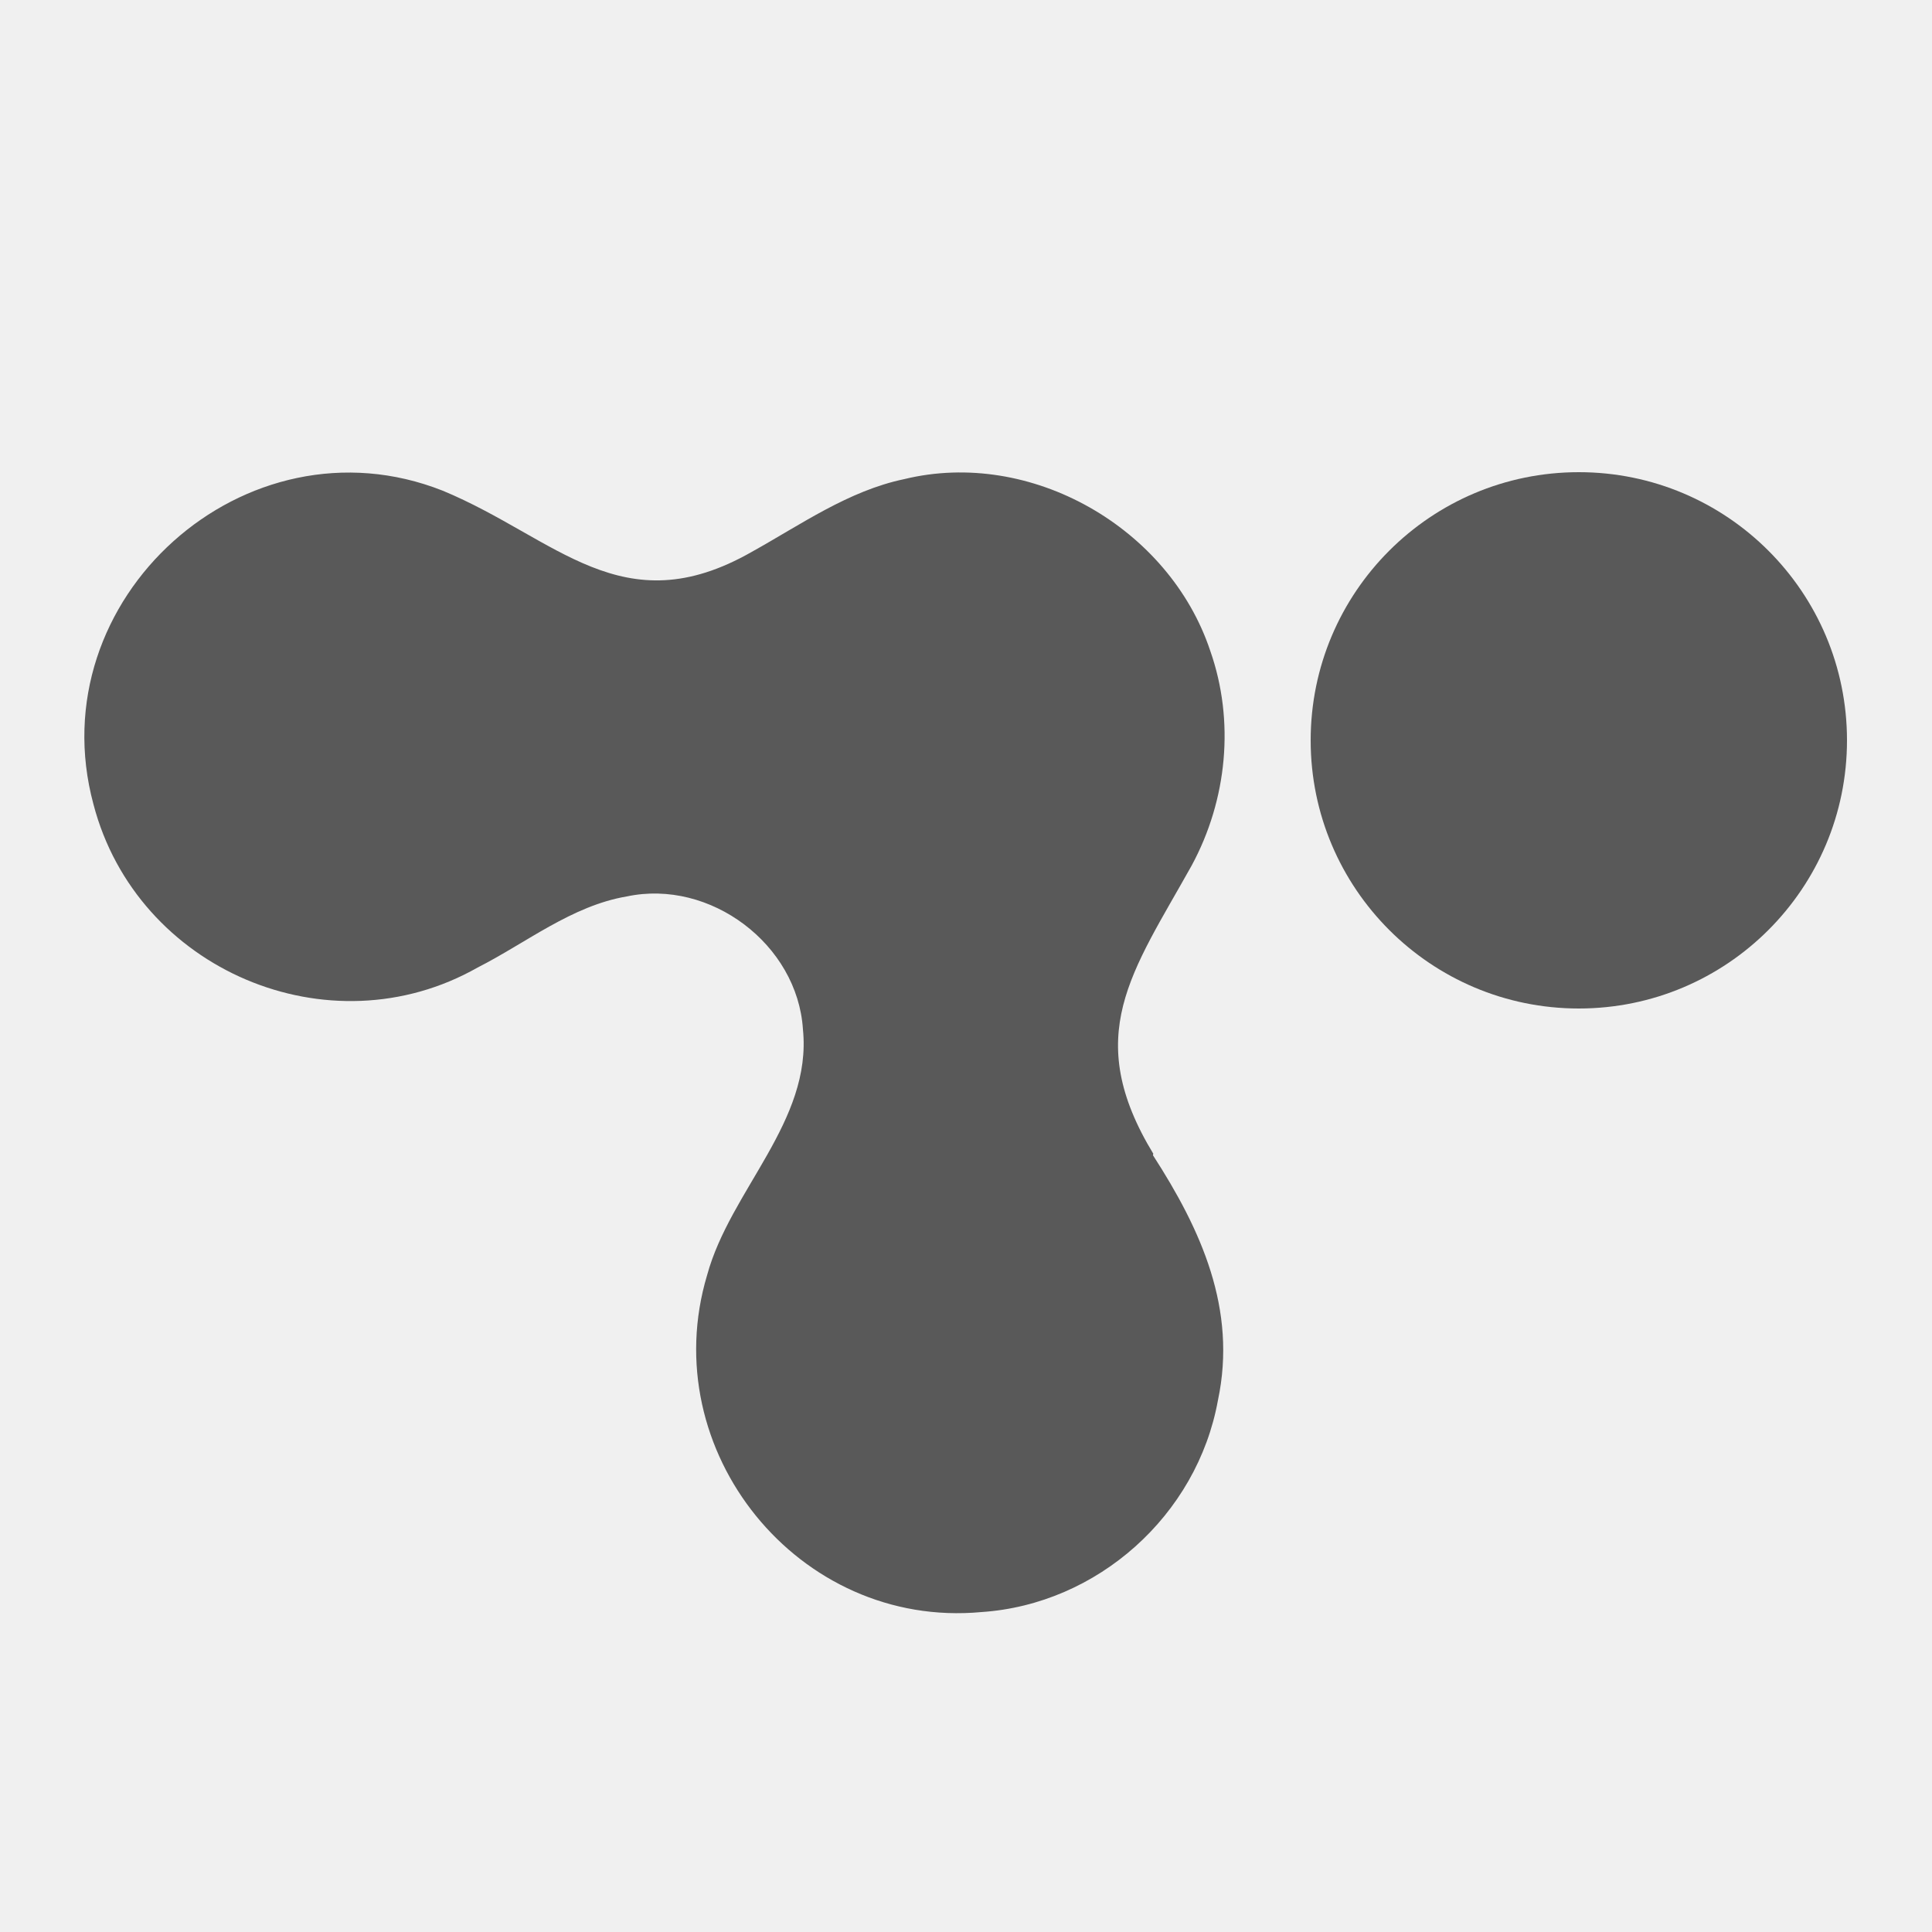
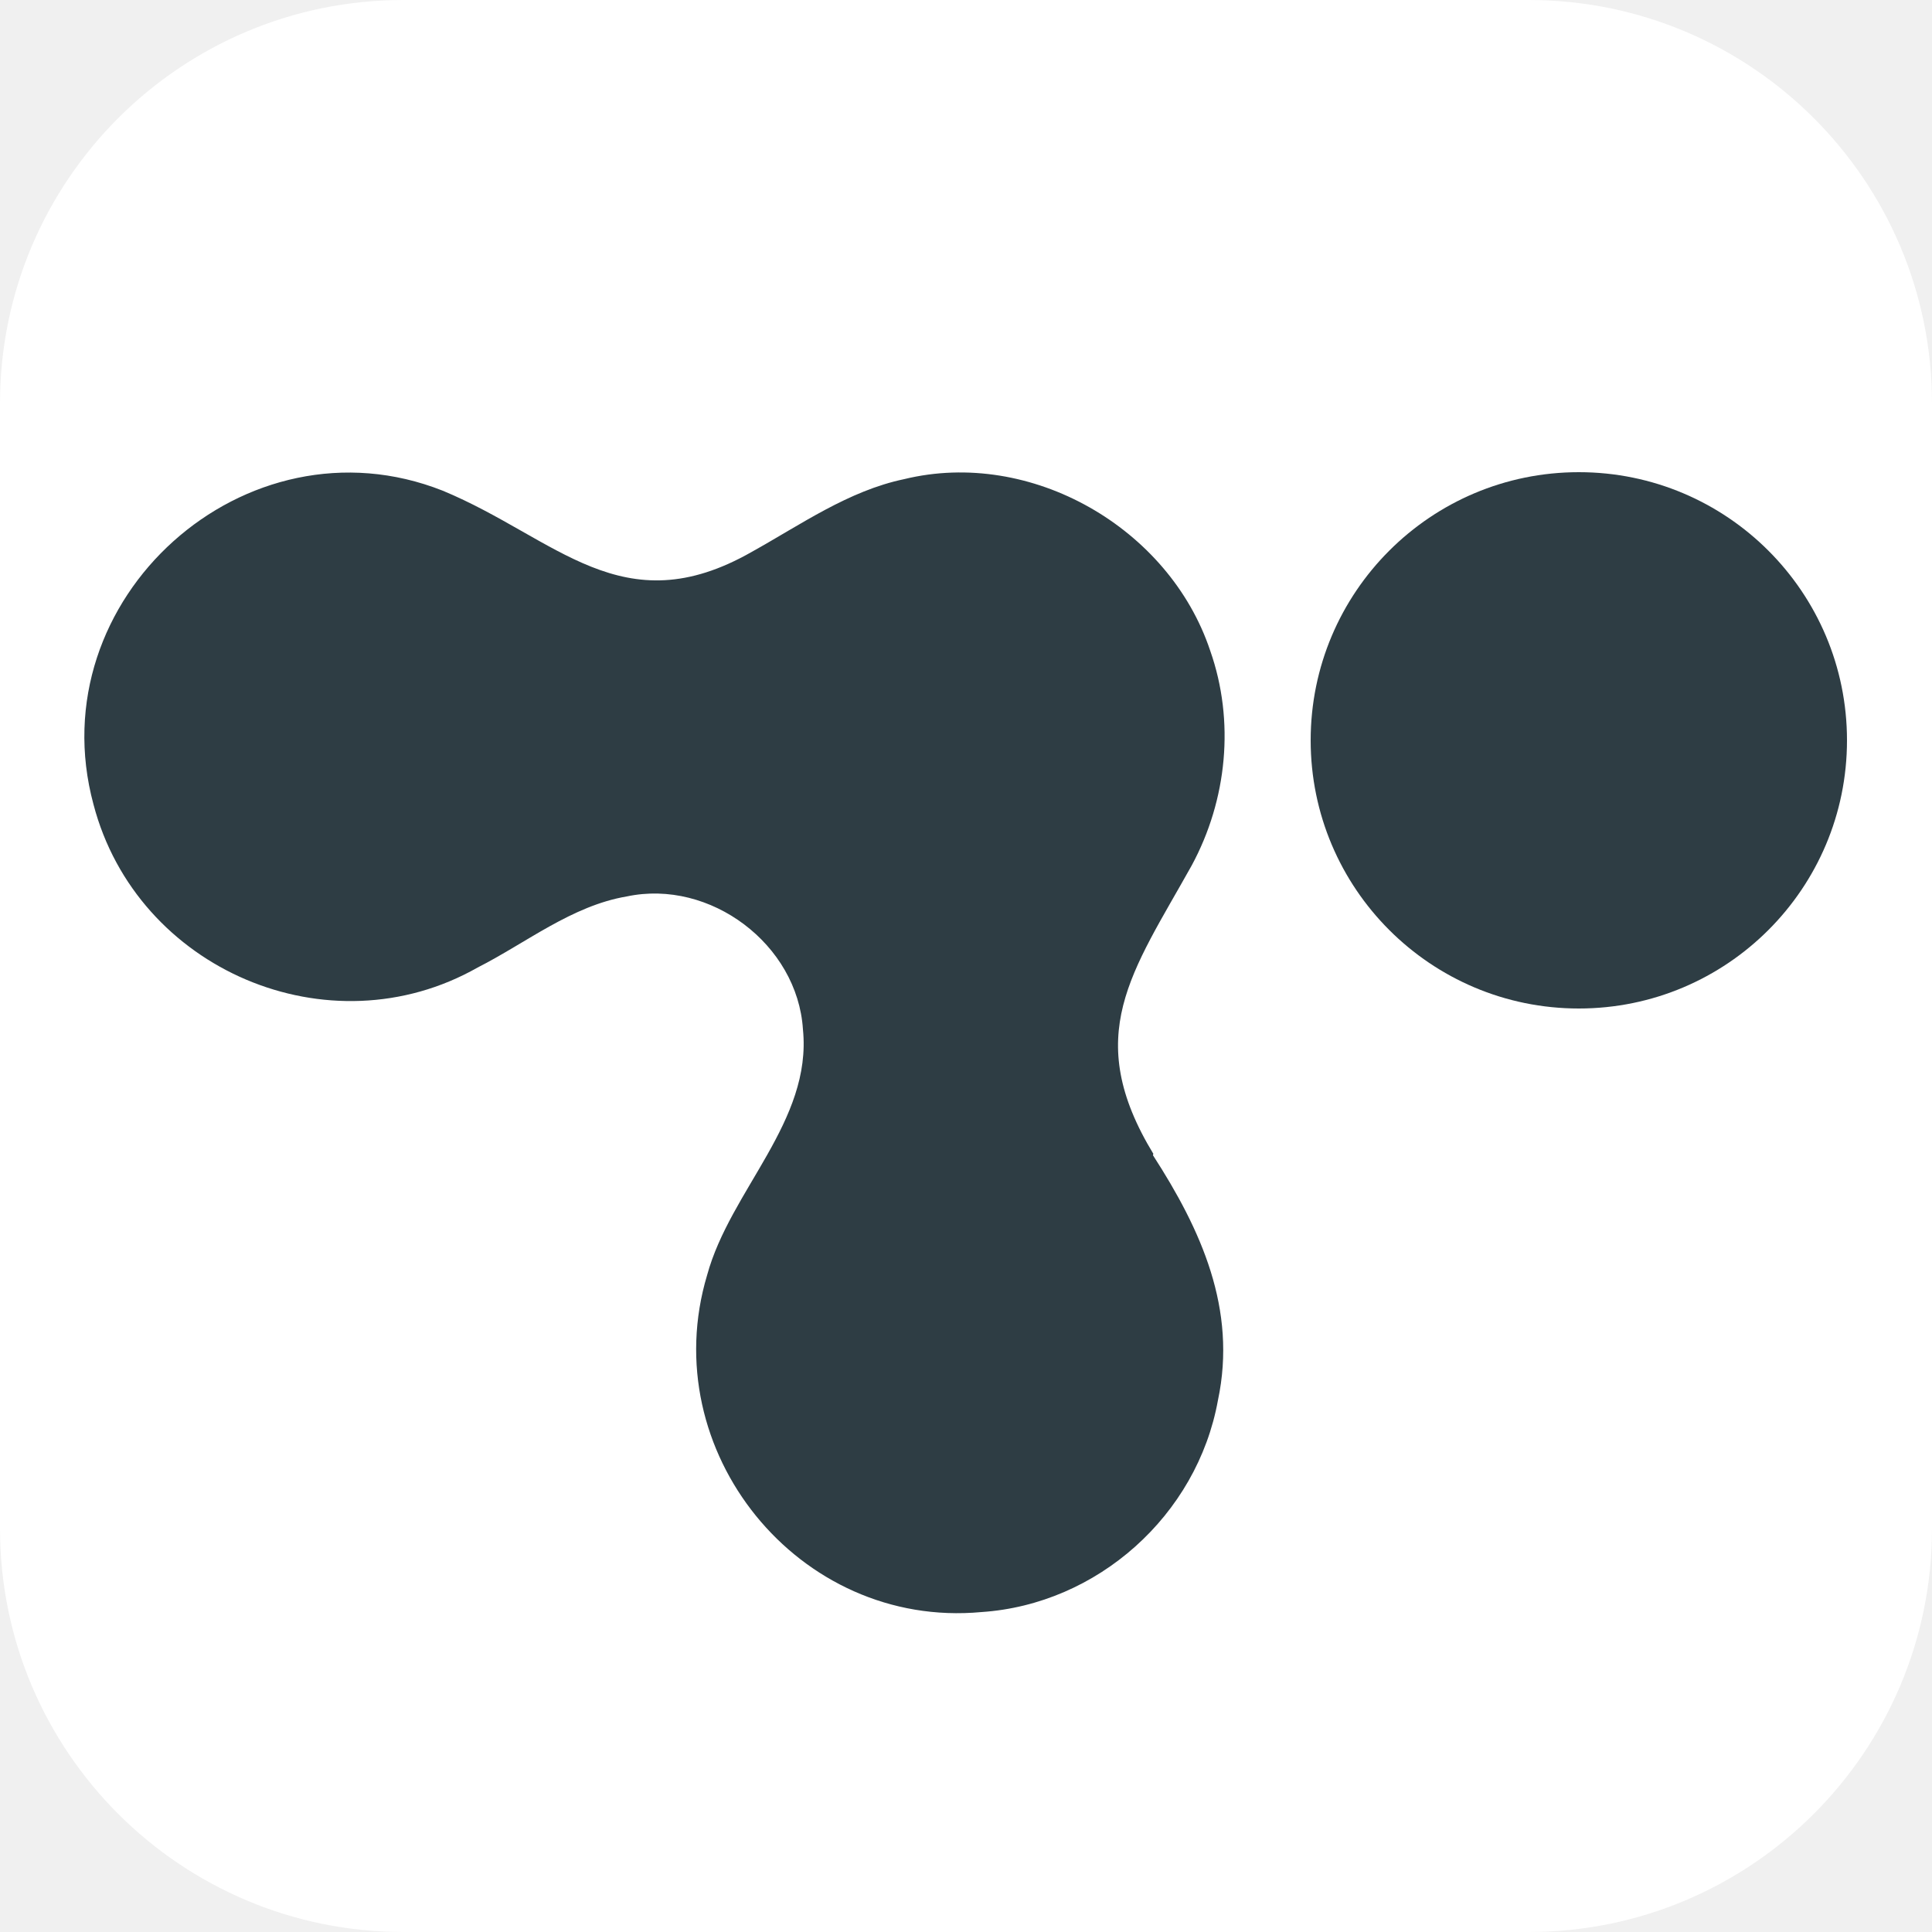
<svg xmlns="http://www.w3.org/2000/svg" id="Layer_1" version="1.1" viewBox="0 0 250 250">
  <defs>
    <style>
      .st0 {
-         fill: #595959;
+         fill: #2e3d44;
+       }
+ 
+       .st1 {
+         fill: #fff;
      }
    </style>
  </defs>
+   <rect class="st1" width="250" height="250" rx="52.2" ry="52.2" transform="translate(250 250) rotate(-180)" />
  <circle class="st0" cx="204.3" cy="95.8" r="34.7" />
-   <path class="st0" d="M149.3,149.4c-9.4-15.4-2.8-23.6,4.9-37.4,4.6-8.5,5.6-18.7,2.4-27.8-5.3-15.9-23.2-26.2-39.6-22.2-7.2,1.5-13.4,5.9-19.7,9.4-16.8,9.6-25.3-1.8-40-7.9-25.5-10.1-52.4,14-45.2,40.6,5.6,21.4,30.5,32,49.7,21.1,6.3-3.2,12.2-8,19.3-9.2,10.8-2.3,22.1,6.2,22.8,17.2,1.2,11.9-9.4,20.8-12.4,31.8-6.8,22.7,11.8,45.8,35.5,43.6,15-1,27.9-12.5,30.6-27.4,2.5-11.8-2.2-22.1-8.4-31.7v-.2c0,0,0,0,0,0Z" />
+   <path class="st0" d="M149.3,149.4c-9.4-15.4-2.8-23.6,4.9-37.4,4.6-8.5,5.6-18.7,2.4-27.8-5.3-15.9-23.2-26.2-39.6-22.2-7.2,1.5-13.4,5.9-19.7,9.4-16.8,9.6-25.3-1.8-40-7.9-25.5-10.1-52.4,14-45.2,40.6,5.6,21.4,30.5,32,49.7,21.1,6.3-3.2,12.2-8,19.3-9.2,10.8-2.3,22.1,6.2,22.8,17.2,1.2,11.9-9.4,20.8-12.4,31.8-6.8,22.7,11.8,45.8,35.5,43.6,15-1,27.9-12.5,30.6-27.4,2.5-11.8-2.2-22.1-8.4-31.7v-.2h.1Z" />
</svg>
